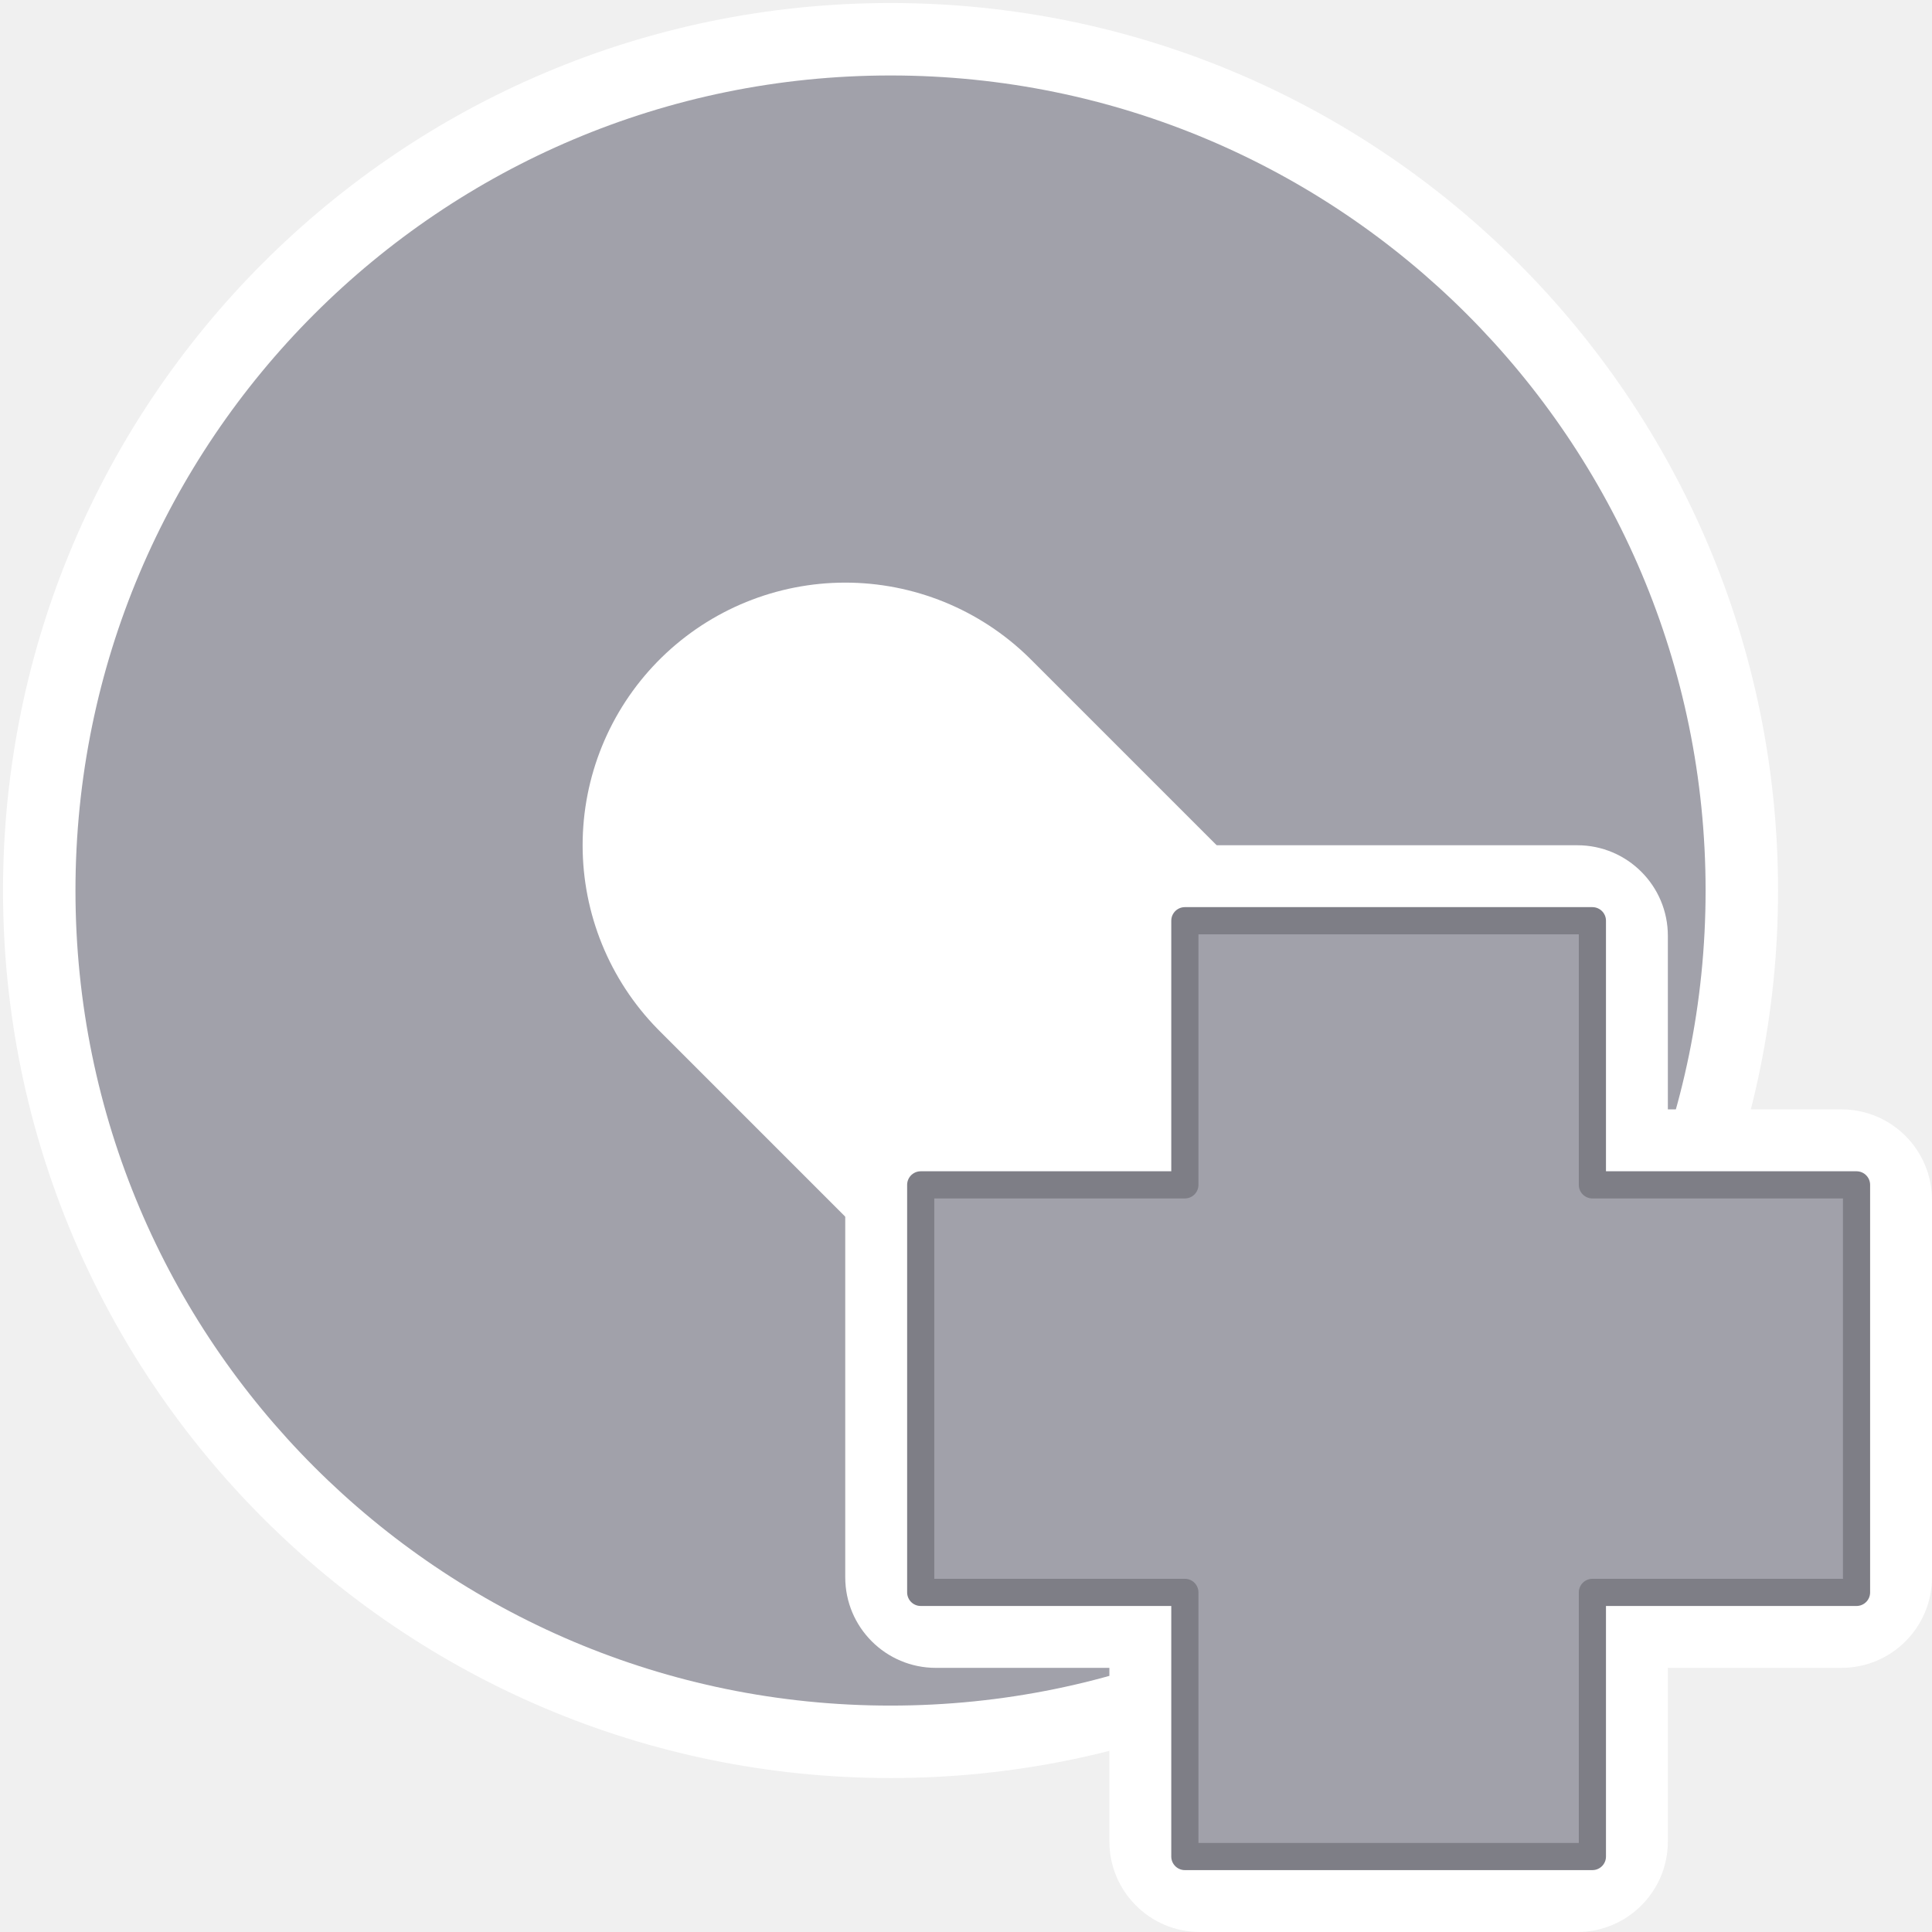
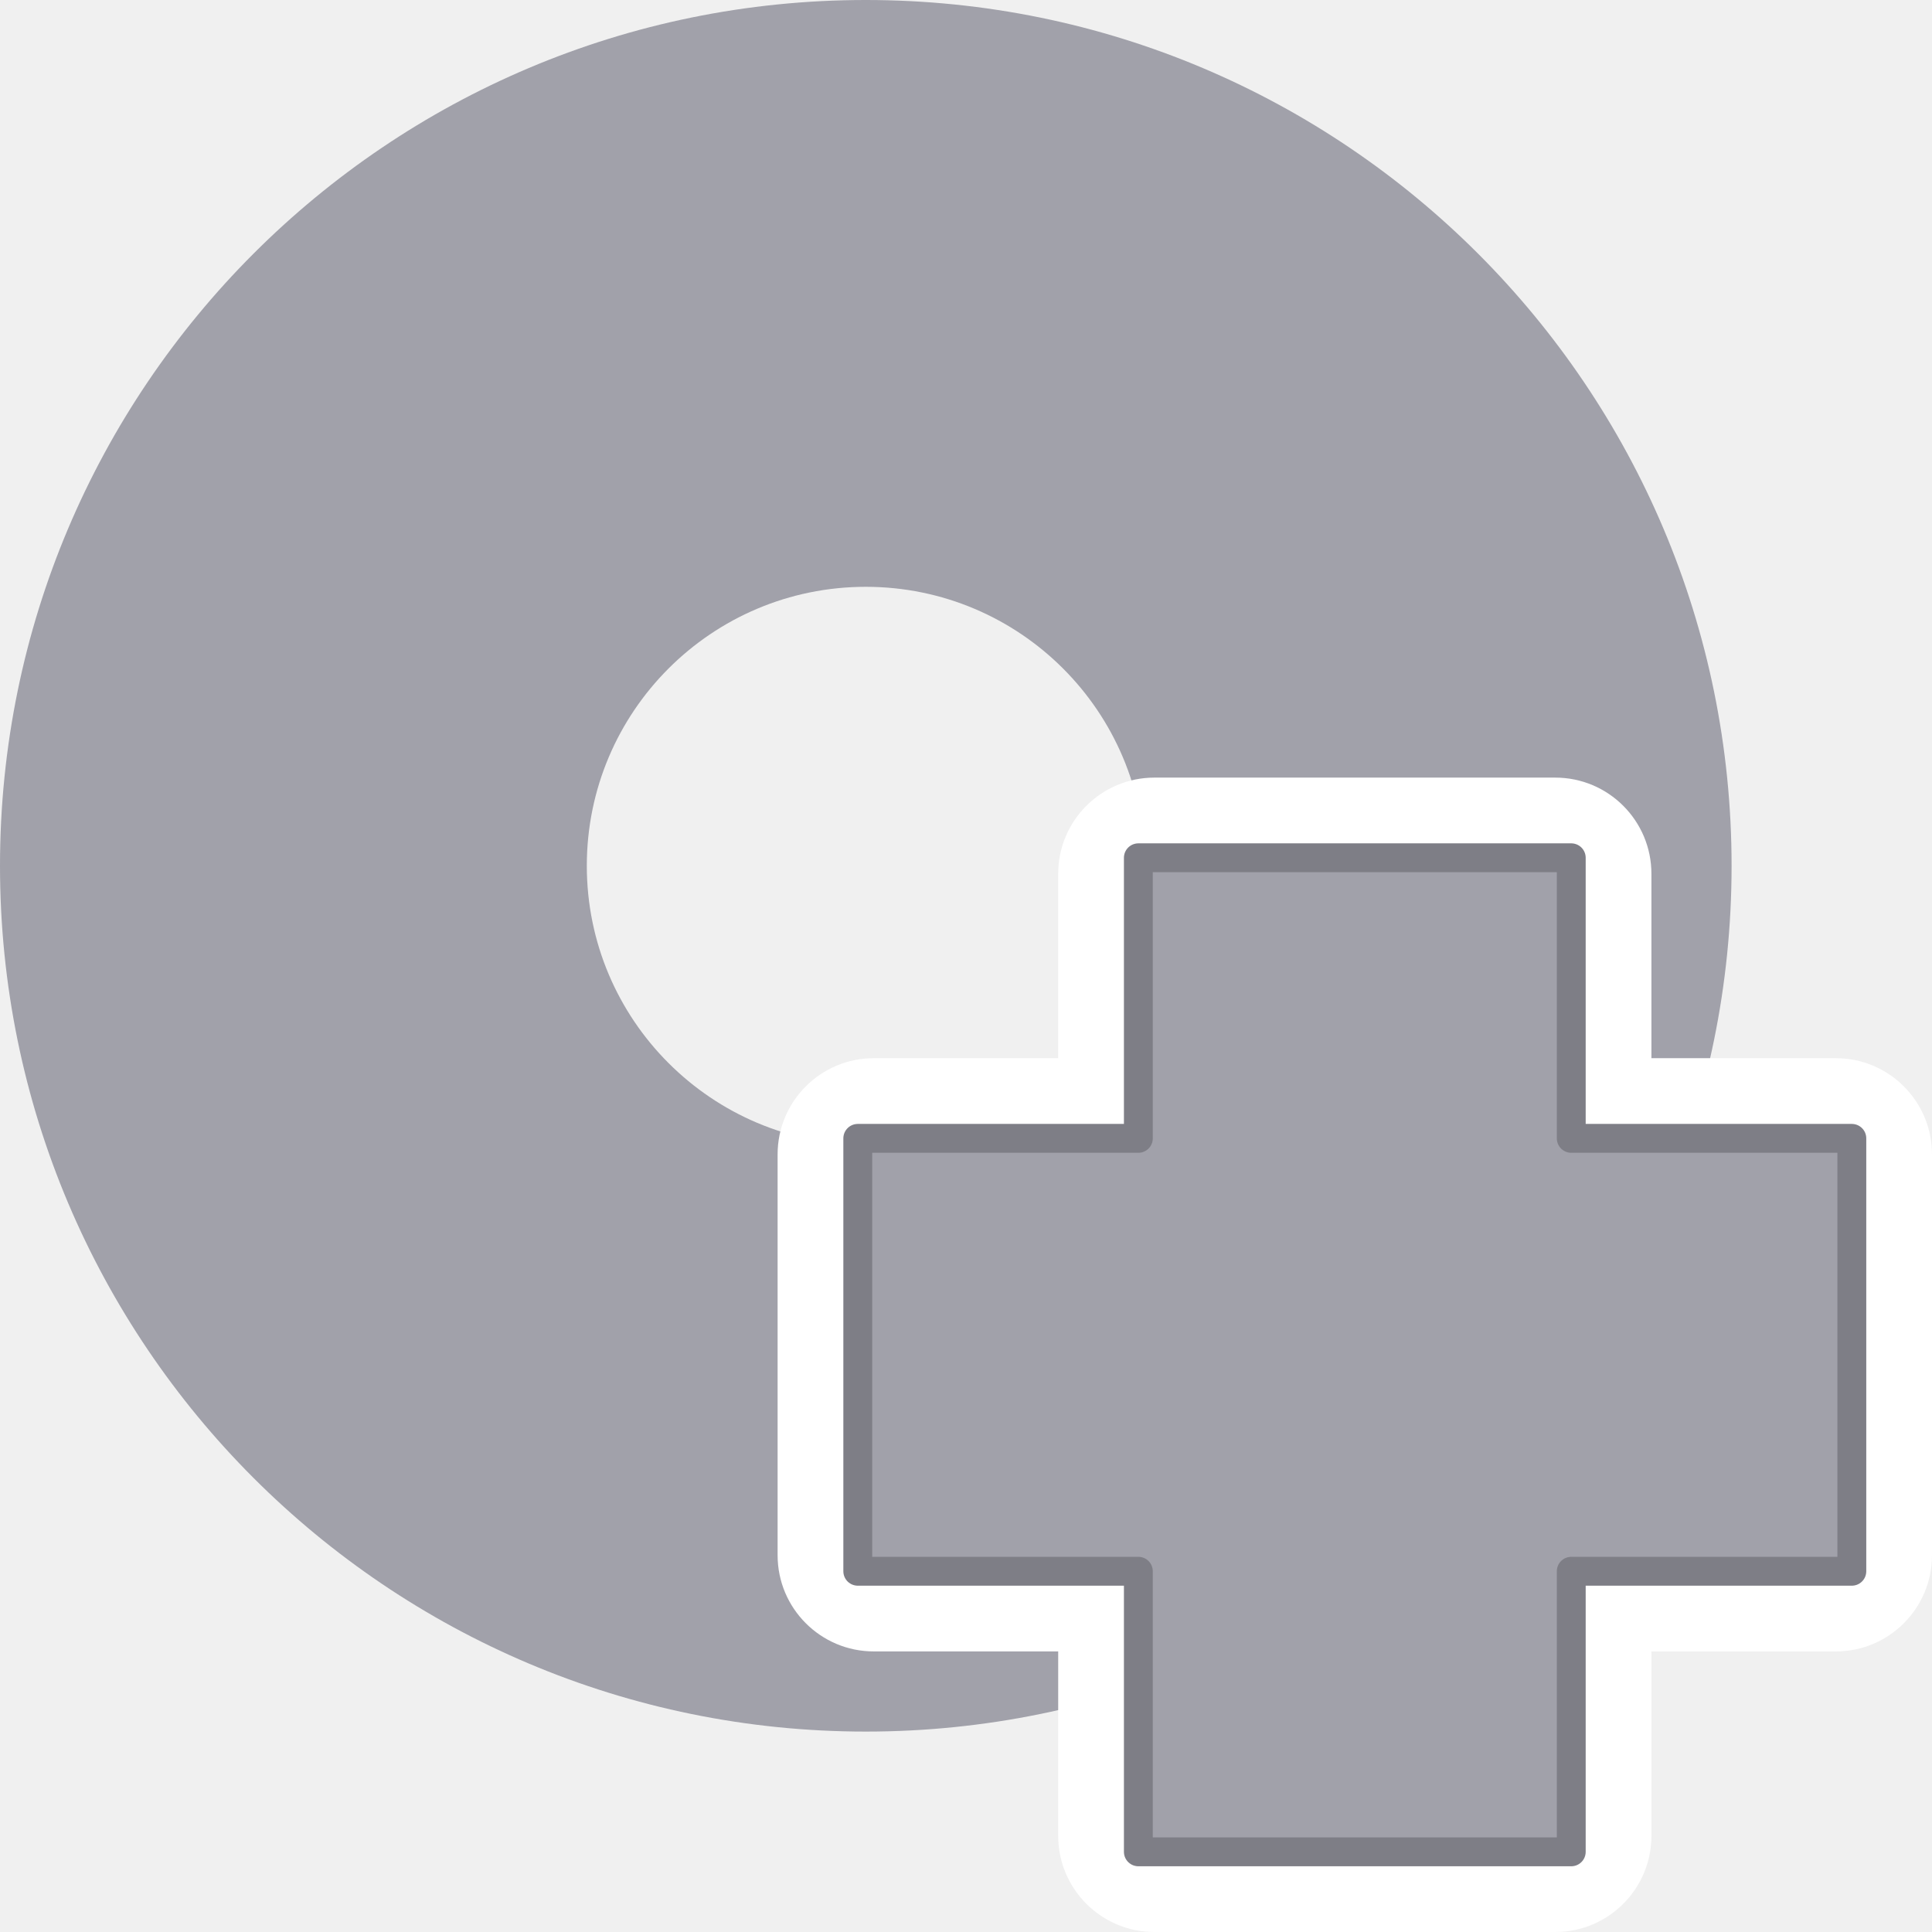
- <svg xmlns="http://www.w3.org/2000/svg" viewBox="0 0 64 64">
-   <circle cx="29.5" cy="29.5" r="29.4" fill="#FFFFFF" />
-   <circle cx="29.5" cy="29.5" r="27" fill="#A1A1AA" />
-   <line x1="28" y1="28" x2="40" y2="40" stroke="#FFFFFF" stroke-width="17.4" stroke-linecap="round" />
-   <rect x="28" y="36.75" width="36" height="18.5" rx="3" fill="#FFFFFF" />
-   <rect x="36.75" y="28" width="18.5" height="36" rx="3" fill="#FFFFFF" />
-   <path d="M39.25 30.5h13.5v8.75h8.75v13.5h-8.75v8.75h-13.5v-8.75h-8.75v-13.5h8.75z" fill="#A1A1AA" stroke="#7E7E86" stroke-width="0.9" stroke-linejoin="round" />
+ <svg xmlns="http://www.w3.org/2000/svg" viewBox="2.50 2.50 60.25 60.25">
+   <defs>
+     <mask id="hole" maskUnits="userSpaceOnUse" x="0" y="0" width="64" height="64">
+       <rect width="64" height="64" fill="#FFFFFF" />
+       <circle cx="29.5" cy="29.5" r="8.7" fill="#000000" />
+     </mask>
+   </defs>
+   <circle cx="29.5" cy="29.5" r="27.0" fill="#A1A1AA" mask="url(#hole)" />
+   <rect x="26.75" y="35.50" width="36.00" height="18.50" rx="3.00" fill="#FFFFFF" />
+   <rect x="35.50" y="26.75" width="18.50" height="36.00" rx="3.00" fill="#FFFFFF" />
+   <path d="M38.00 29.25h13.50v8.75h8.75v13.50h-8.75v8.75h-13.50v-8.75h-8.75v-13.50h8.75z" fill="#A1A1AA" stroke="#7E7E86" stroke-width="0.9" stroke-linejoin="round" />
</svg>
